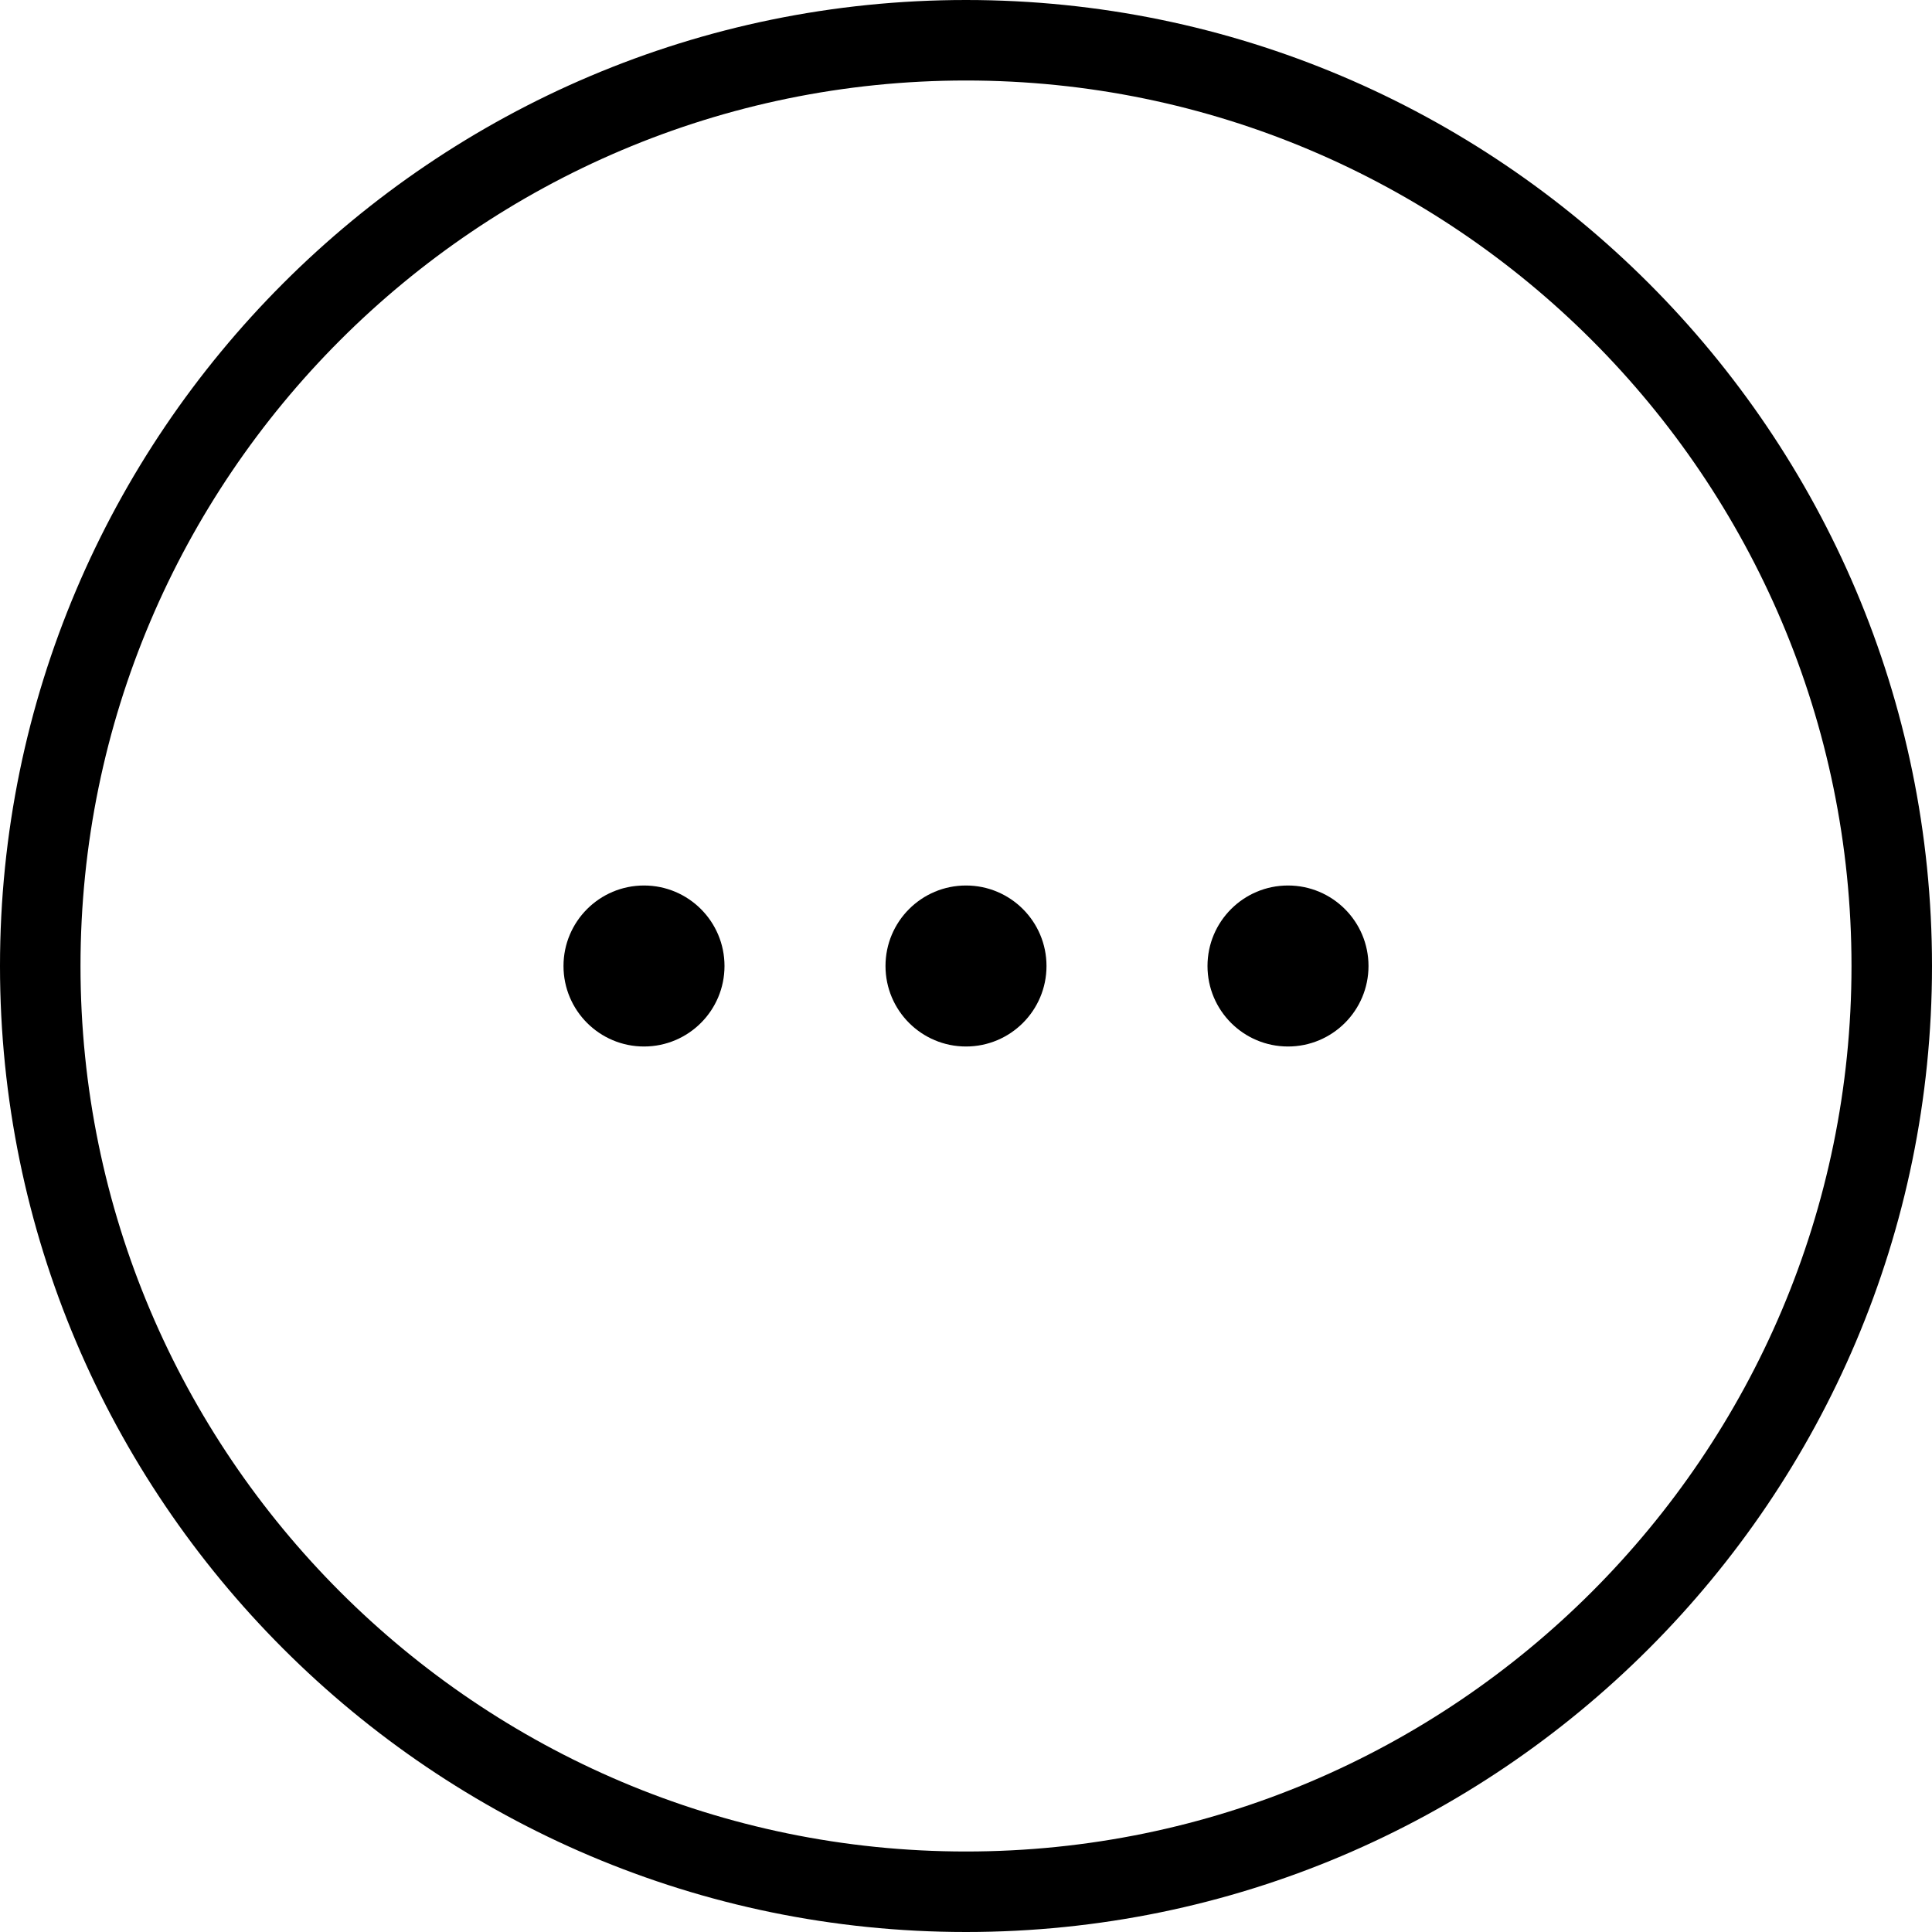
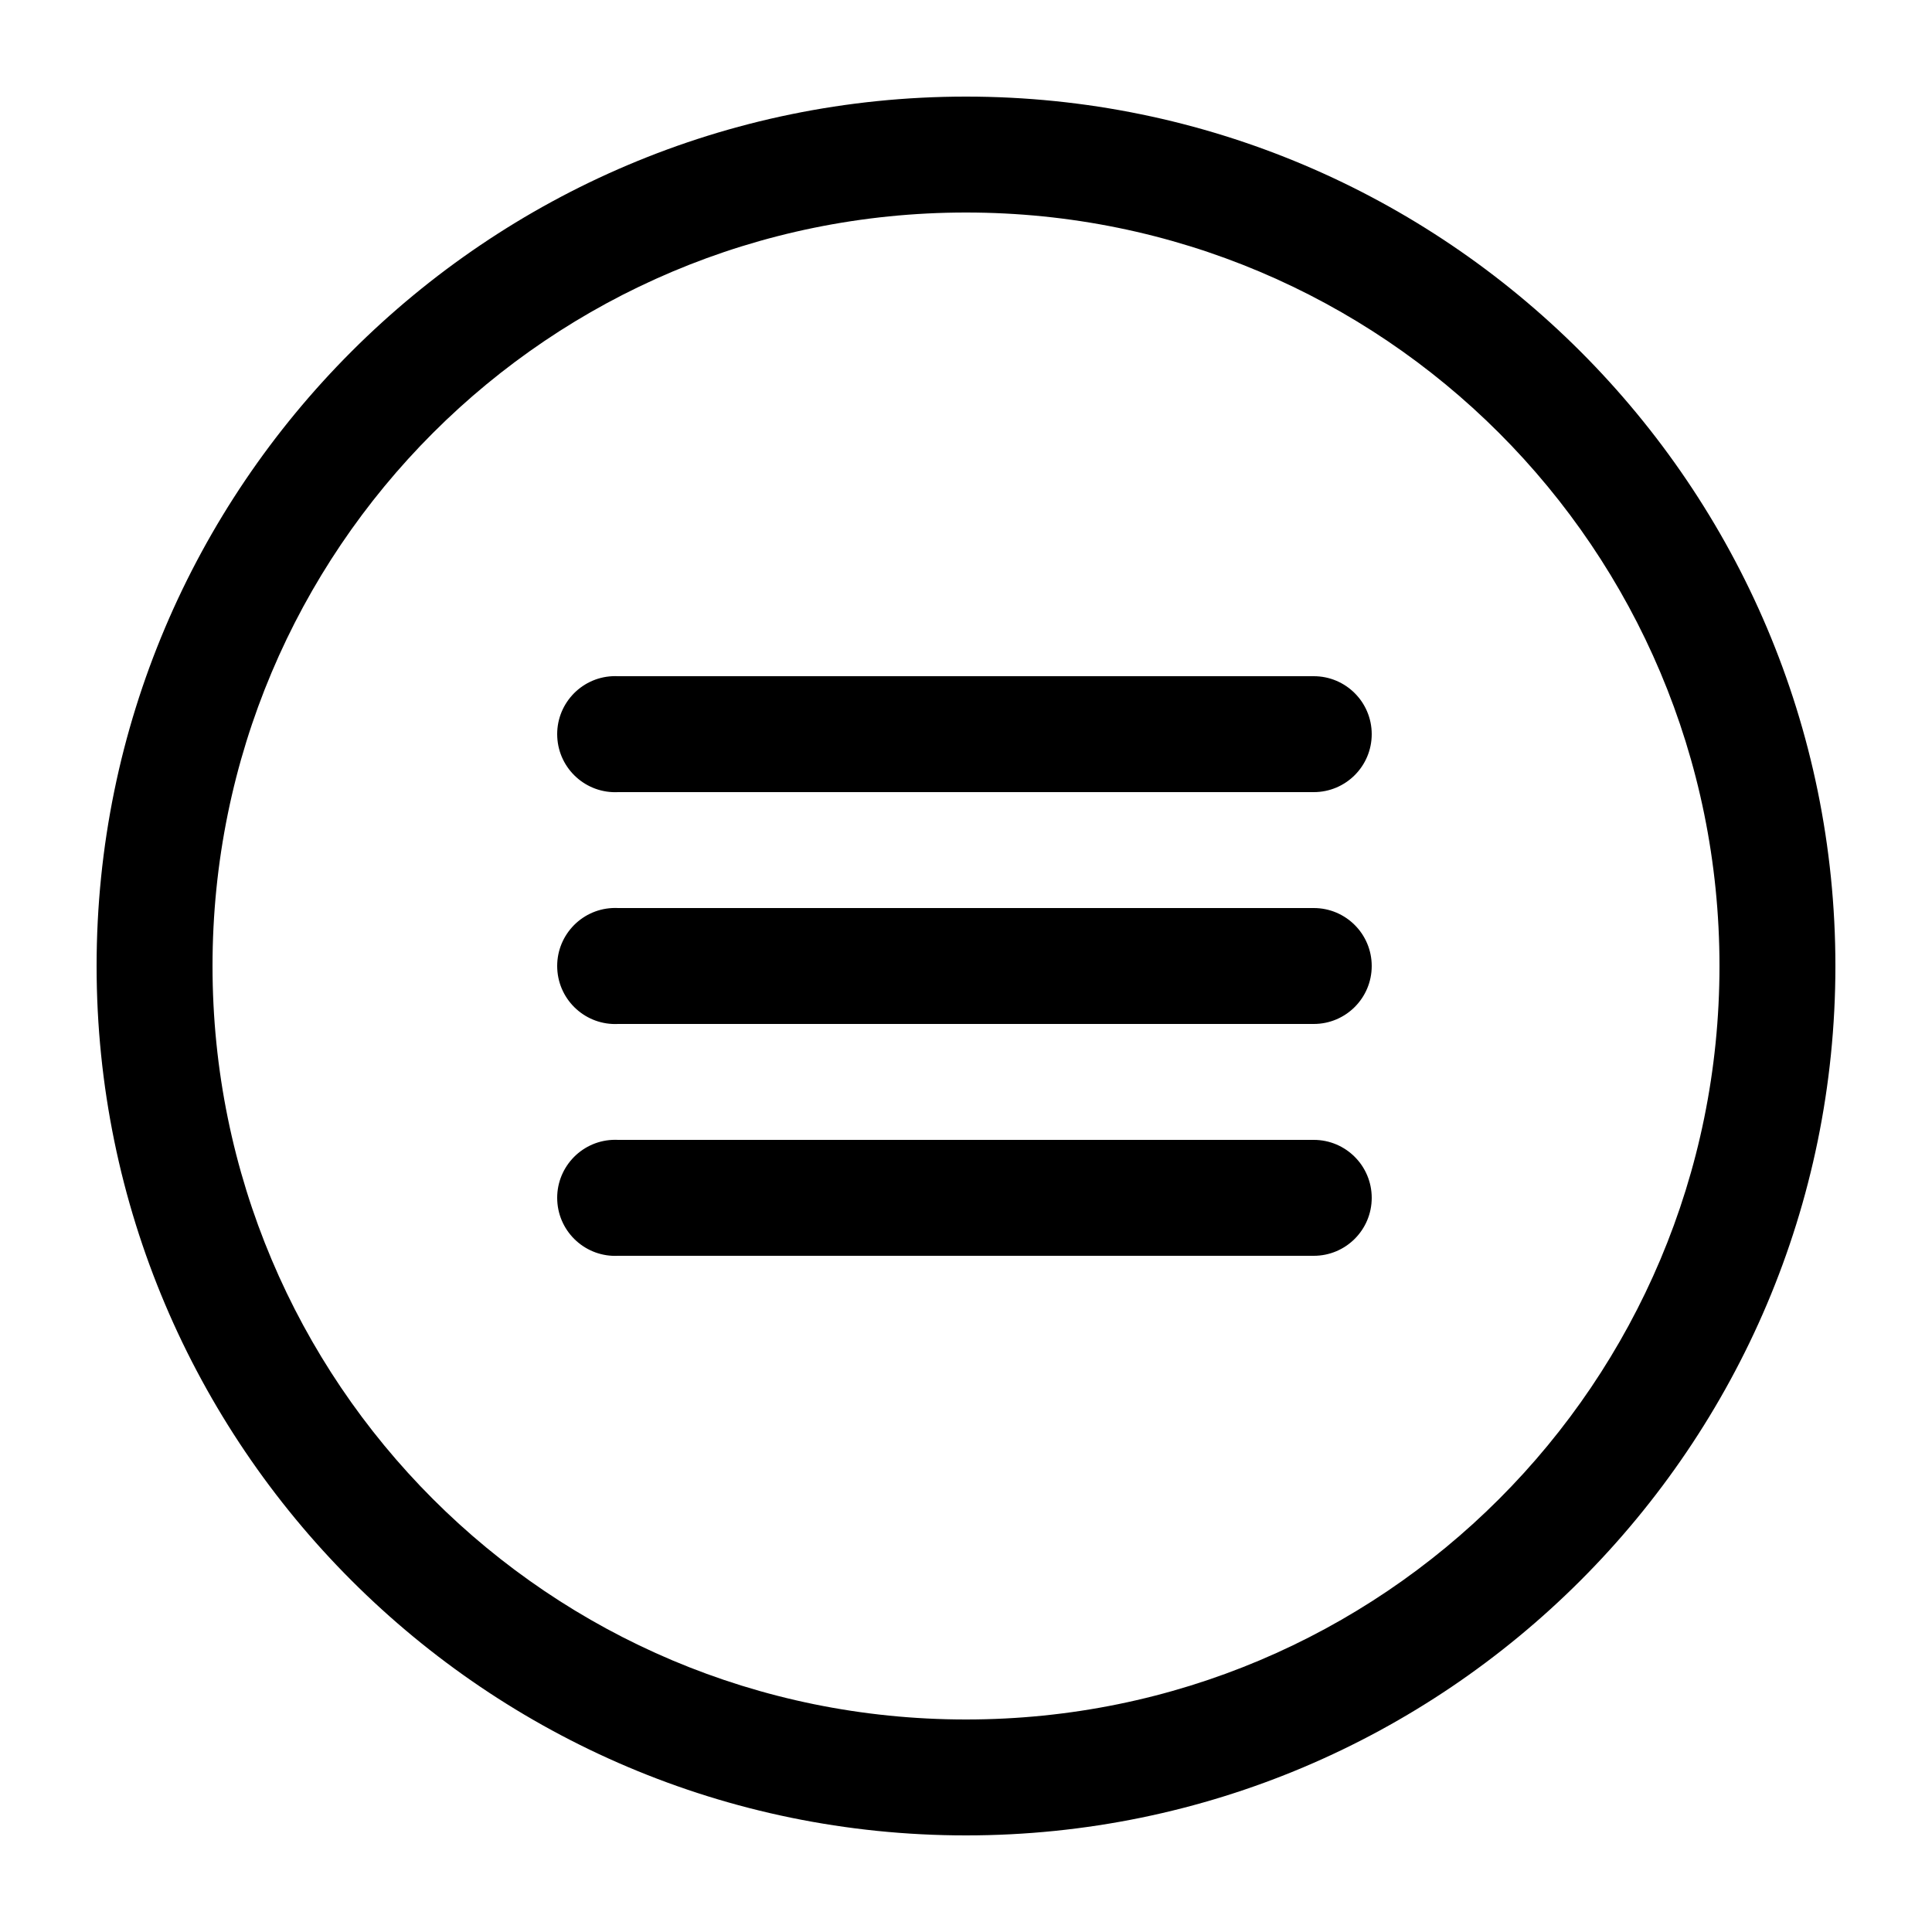
- <svg xmlns="http://www.w3.org/2000/svg" version="1.1" x="0px" y="0px" viewBox="0 0 24 24" style="enable-background:new 0 0 24 24;" xml:space="preserve">
-   <g>
-     <path d="M12,24C5.383,24,0,18.617,0,12C0,5.383,5.383,0,12,0c6.617,0,12,5.383,12,12C24,18.617,18.617,24,12,24z M12,1   C5.935,1,1,5.935,1,12s4.935,11,11,11s11-4.935,11-11S18.065,1,12,1z" />
-     <circle cx="8" cy="12" r="1" />
-     <circle cx="12" cy="12" r="1" />
-     <circle cx="16" cy="12" r="1" />
+ <svg xmlns="http://www.w3.org/2000/svg" version="1.1" x="0px" y="0px" viewBox="0 0 100 100">
+   <g transform="translate(0,-952.3622)">
+     <path style="font-size:medium;font-style:normal;font-variant:normal;font-weight:normal;font-stretch:normal;text-indent:0;text-align:start;text-decoration:none;line-height:normal;letter-spacing:normal;word-spacing:normal;text-transform:none;direction:ltr;block-progression:tb;writing-mode:lr-tb;text-anchor:start;baseline-shift:baseline;opacity:1;color:#000000;;fill-opacity:1;stroke:none;stroke-width:6.071;marker:none;visibility:visible;display:inline;overflow:visible;enable-background:accumulate;font-family:Sans;-inkscape-font-specification:Sans" d="M 50 5 C 25.183 5 5 25.183 5 50 C 5 74.817 25.183 95 50 95 C 74.817 95 95 74.817 95 50 C 95 25.183 74.817 5 50 5 z M 50 11 C 71.575 11 89 28.425 89 50 C 89 71.575 71.575 89 50 89 C 28.425 89 11 71.575 11 50 C 11 28.425 28.425 11 50 11 z M 31.688 35 A 3.004 3.004 0 1 0 32 41 L 68 41 A 3 3 0 1 0 68 35 L 32 35 A 3 3 0 0 0 31.688 35 z M 31.688 47 A 3.004 3.004 0 1 0 32 53 L 68 53 A 3 3 0 1 0 68 47 L 32 47 A 3 3 0 0 0 31.688 47 z M 31.688 59 A 3.004 3.004 0 1 0 32 65 L 68 65 A 3 3 0 1 0 68 59 L 32 59 A 3 3 0 0 0 31.688 59 z " transform="translate(0,952.3622)" />
  </g>
</svg>
